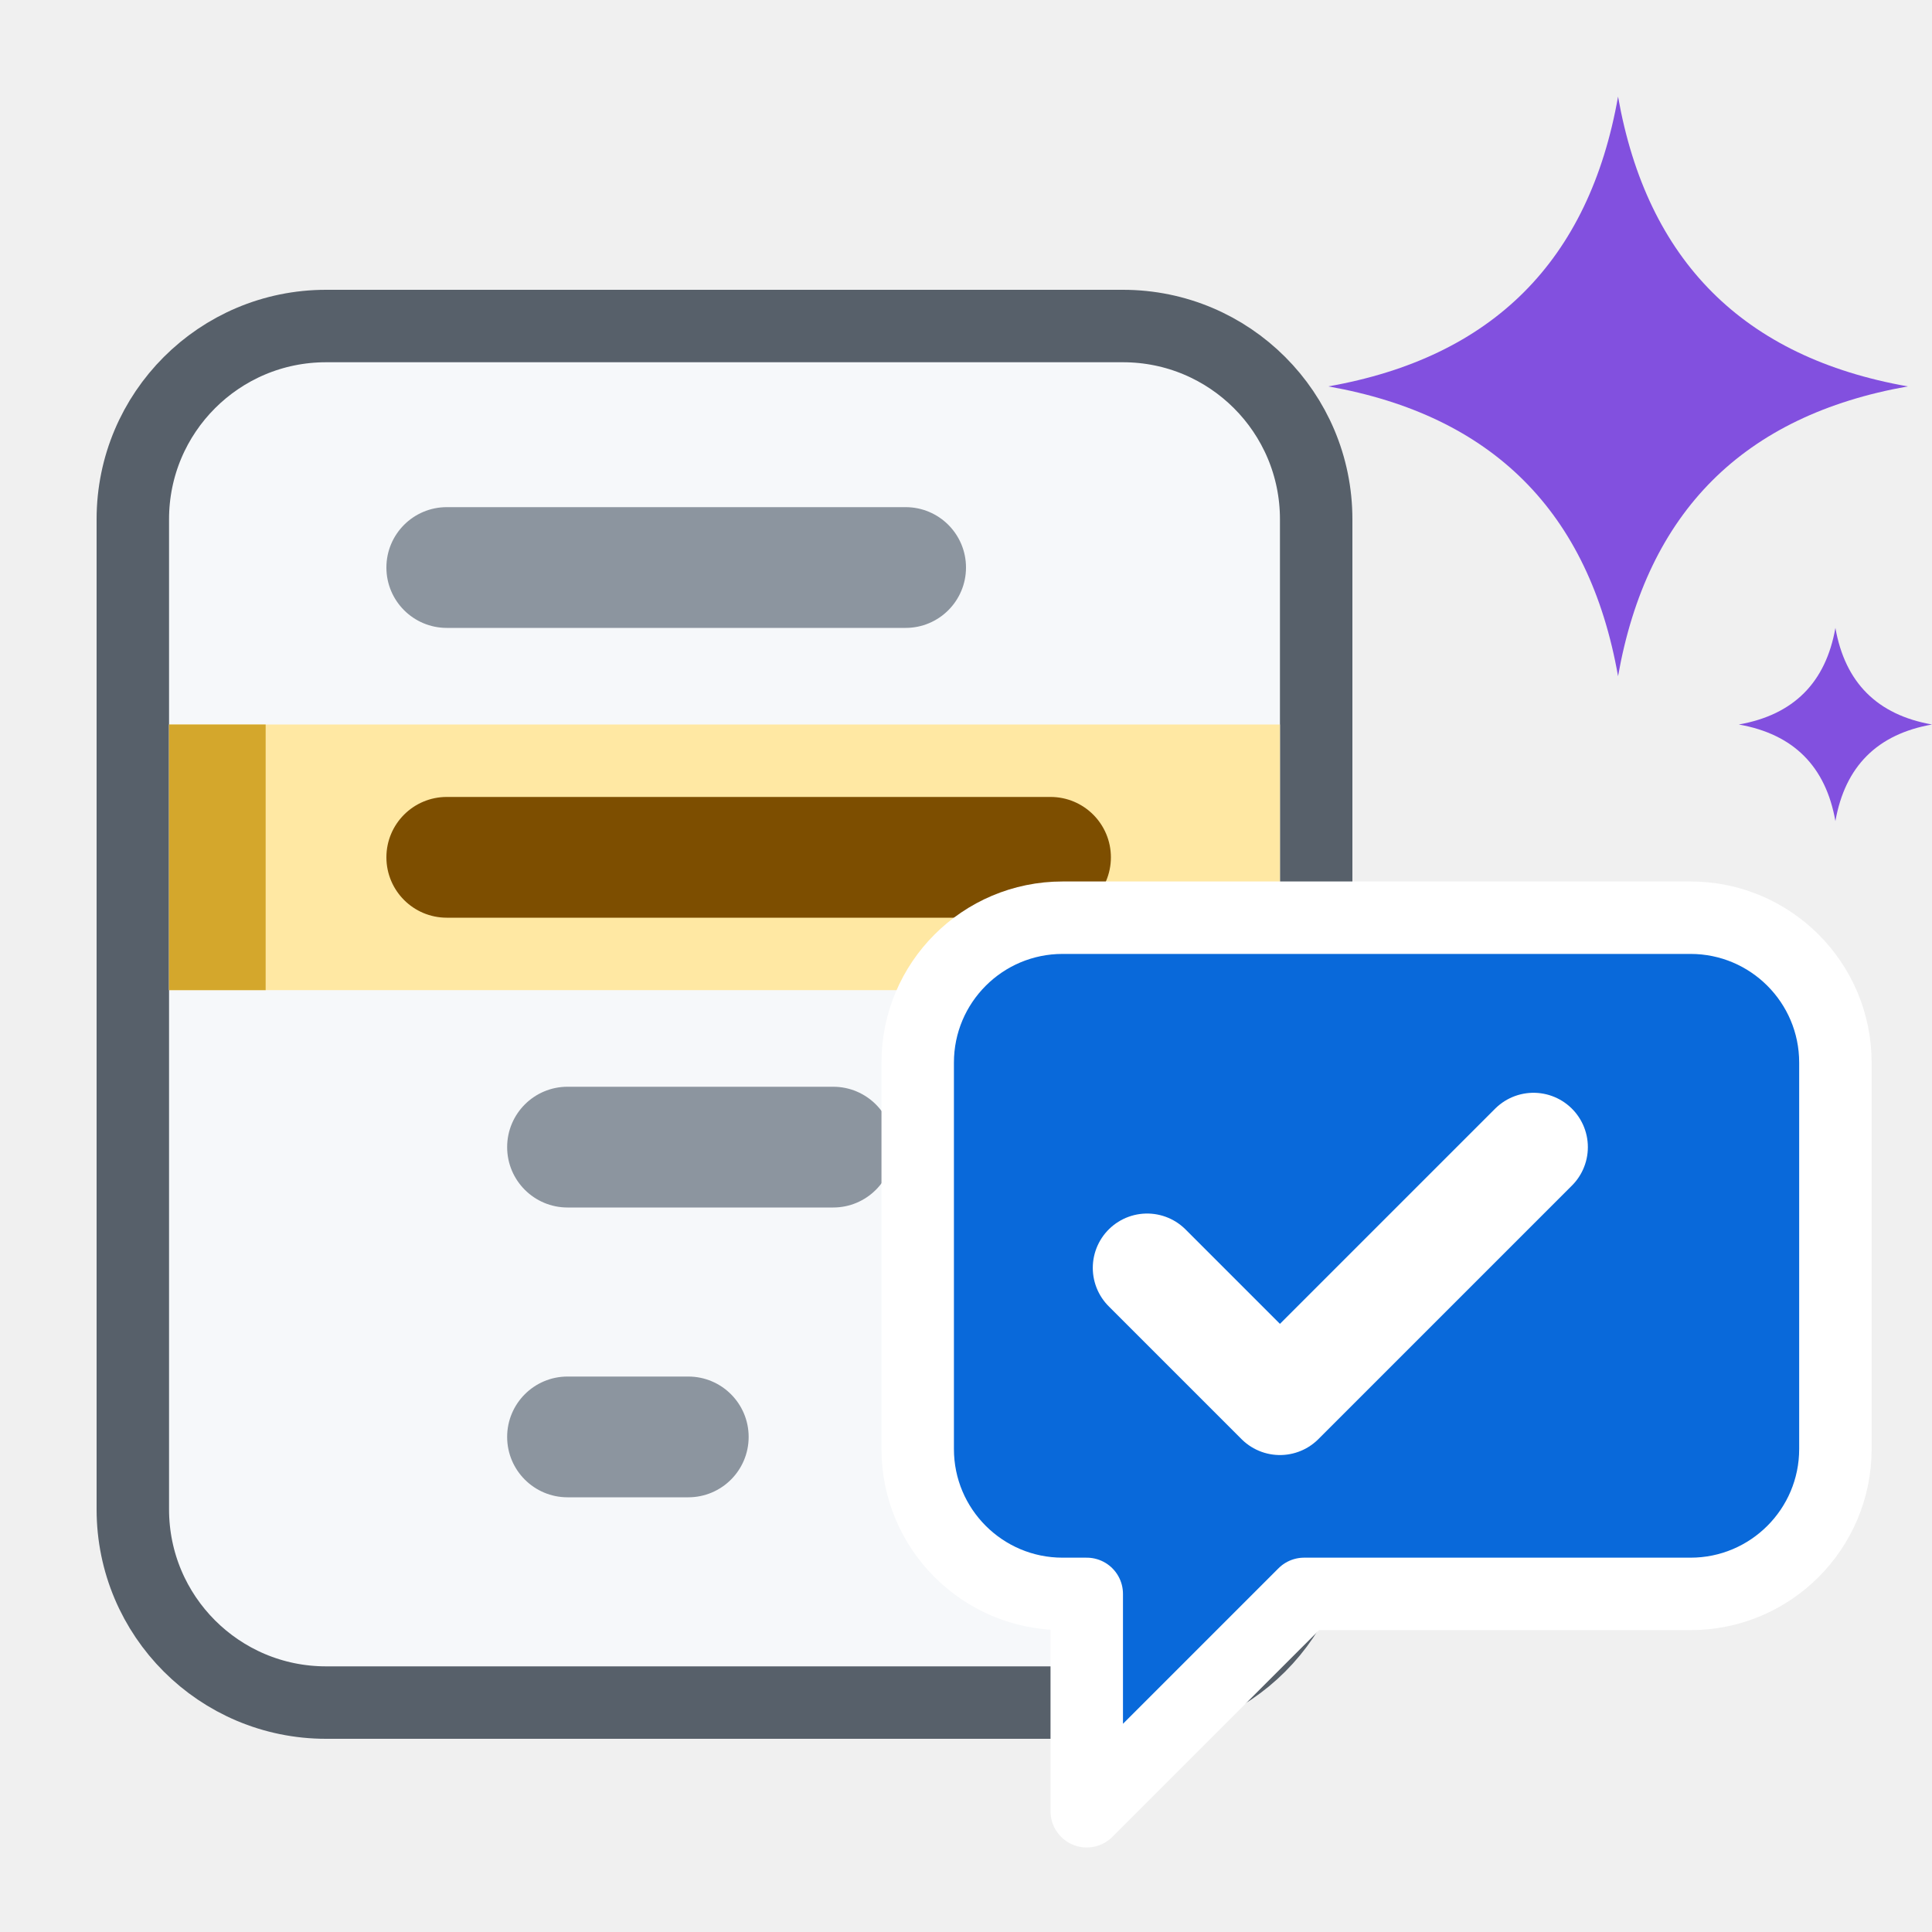
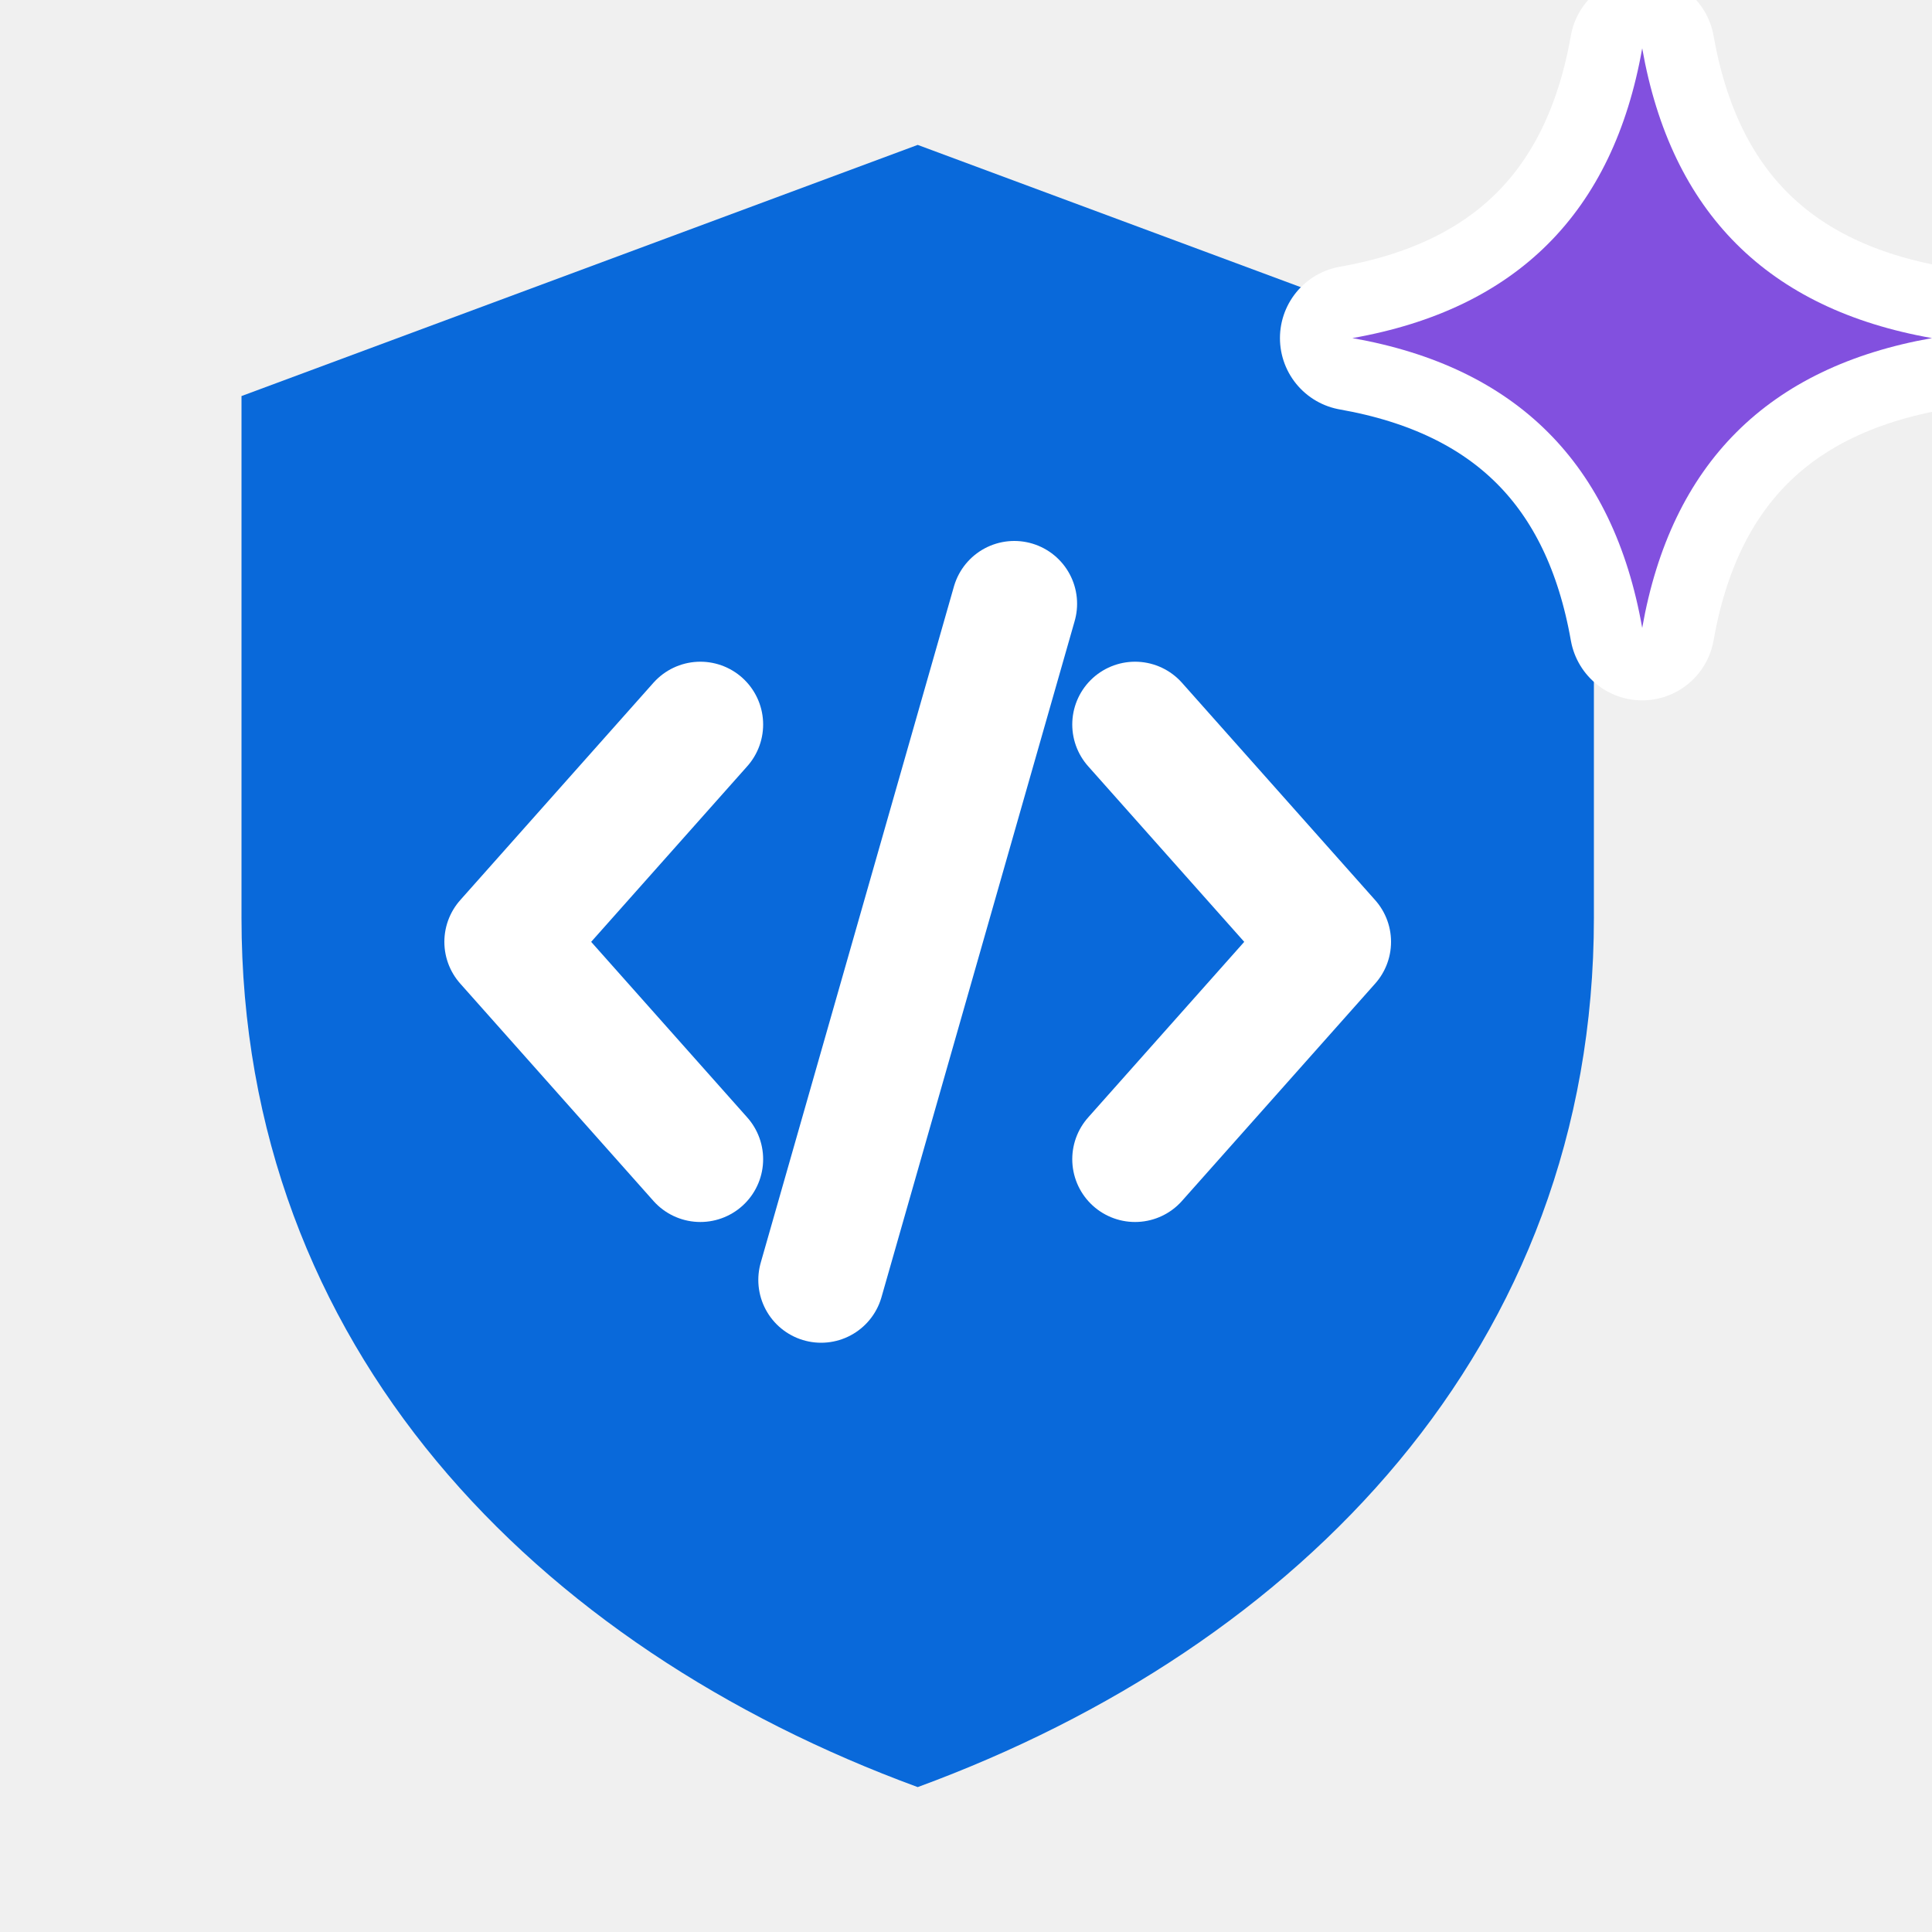
<svg xmlns="http://www.w3.org/2000/svg" width="40" height="40" viewBox="0 0 40 40">
-   <rect x="2.75" y="6.75" width="24.5" height="28.5" rx="4" fill="#F6F8FA" stroke="#57606A" stroke-width="1.5" />
-   <rect x="3.5" y="15" width="23" height="5.5" fill="#FFE8A3" />
-   <rect x="3.5" y="15" width="2" height="5.5" fill="#D4A72C" />
-   <g fill="#8C959F">
-     <rect x="8" y="10.5" width="12" height="2.5" rx="1.25" />
-     <rect x="8" y="16.5" width="15" height="2.5" rx="1.25" fill="#7D4E00" />
-     <rect x="10.5" y="22.5" width="8" height="2.5" rx="1.25" />
-     <rect x="10.5" y="28.5" width="5" height="2.5" rx="1.25" />
-   </g>
-   <path d="M22 19h13a3 3 0 0 1 3 3v8a3 3 0 0 1-3 3h-8l-4.5 4.5V33H22a3 3 0 0 1-3-3v-8a3 3 0 0 1 3-3z" fill="#0969DA" stroke="#FFFFFF" stroke-width="1.5" stroke-linejoin="round" />
-   <path d="M23.75 26.25l2.75 2.75 5.25-5.25" fill="none" stroke="#FFFFFF" stroke-width="2.25" stroke-linecap="round" stroke-linejoin="round" />
-   <path d="M33.5 2Q34.4 7.1 39.5 8Q34.4 8.9 33.5 14Q32.6 8.9 27.5 8Q32.6 7.1 33.5 2z" fill="#8250DF" />
-   <path d="M38 13Q38.3 14.7 40 15Q38.3 15.3 38 17Q37.7 15.3 36 15Q37.7 14.7 38 13z" fill="#8250DF" />
+   <path d="M19 3L33 8.2V19c0 8.9-6.1 15.1-14 18C11.1 34.1 5 27.9 5 19V8.2z" fill="#0969DA" />
+   <path d="M14.5 15L10.5 19.5l4 4.5M23.5 15l4 4.5-4 4.5M21 12.5l-4 14" fill="none" stroke="#FFFFFF" stroke-width="2.6" stroke-linecap="round" stroke-linejoin="round" />
+   <path d="M34 1Q34.9 6.1 40 7Q34.9 7.9 34 13Q33.1 7.9 28 7Q33.1 6.1 34 1z" fill="#FFFFFF" stroke="#FFFFFF" stroke-width="3" stroke-linejoin="round" />
+   <path d="M34 1Q34.9 6.1 40 7Q34.9 7.9 34 13Q33.1 7.9 28 7Q33.1 6.1 34 1z" fill="#8250DF" />
</svg>
